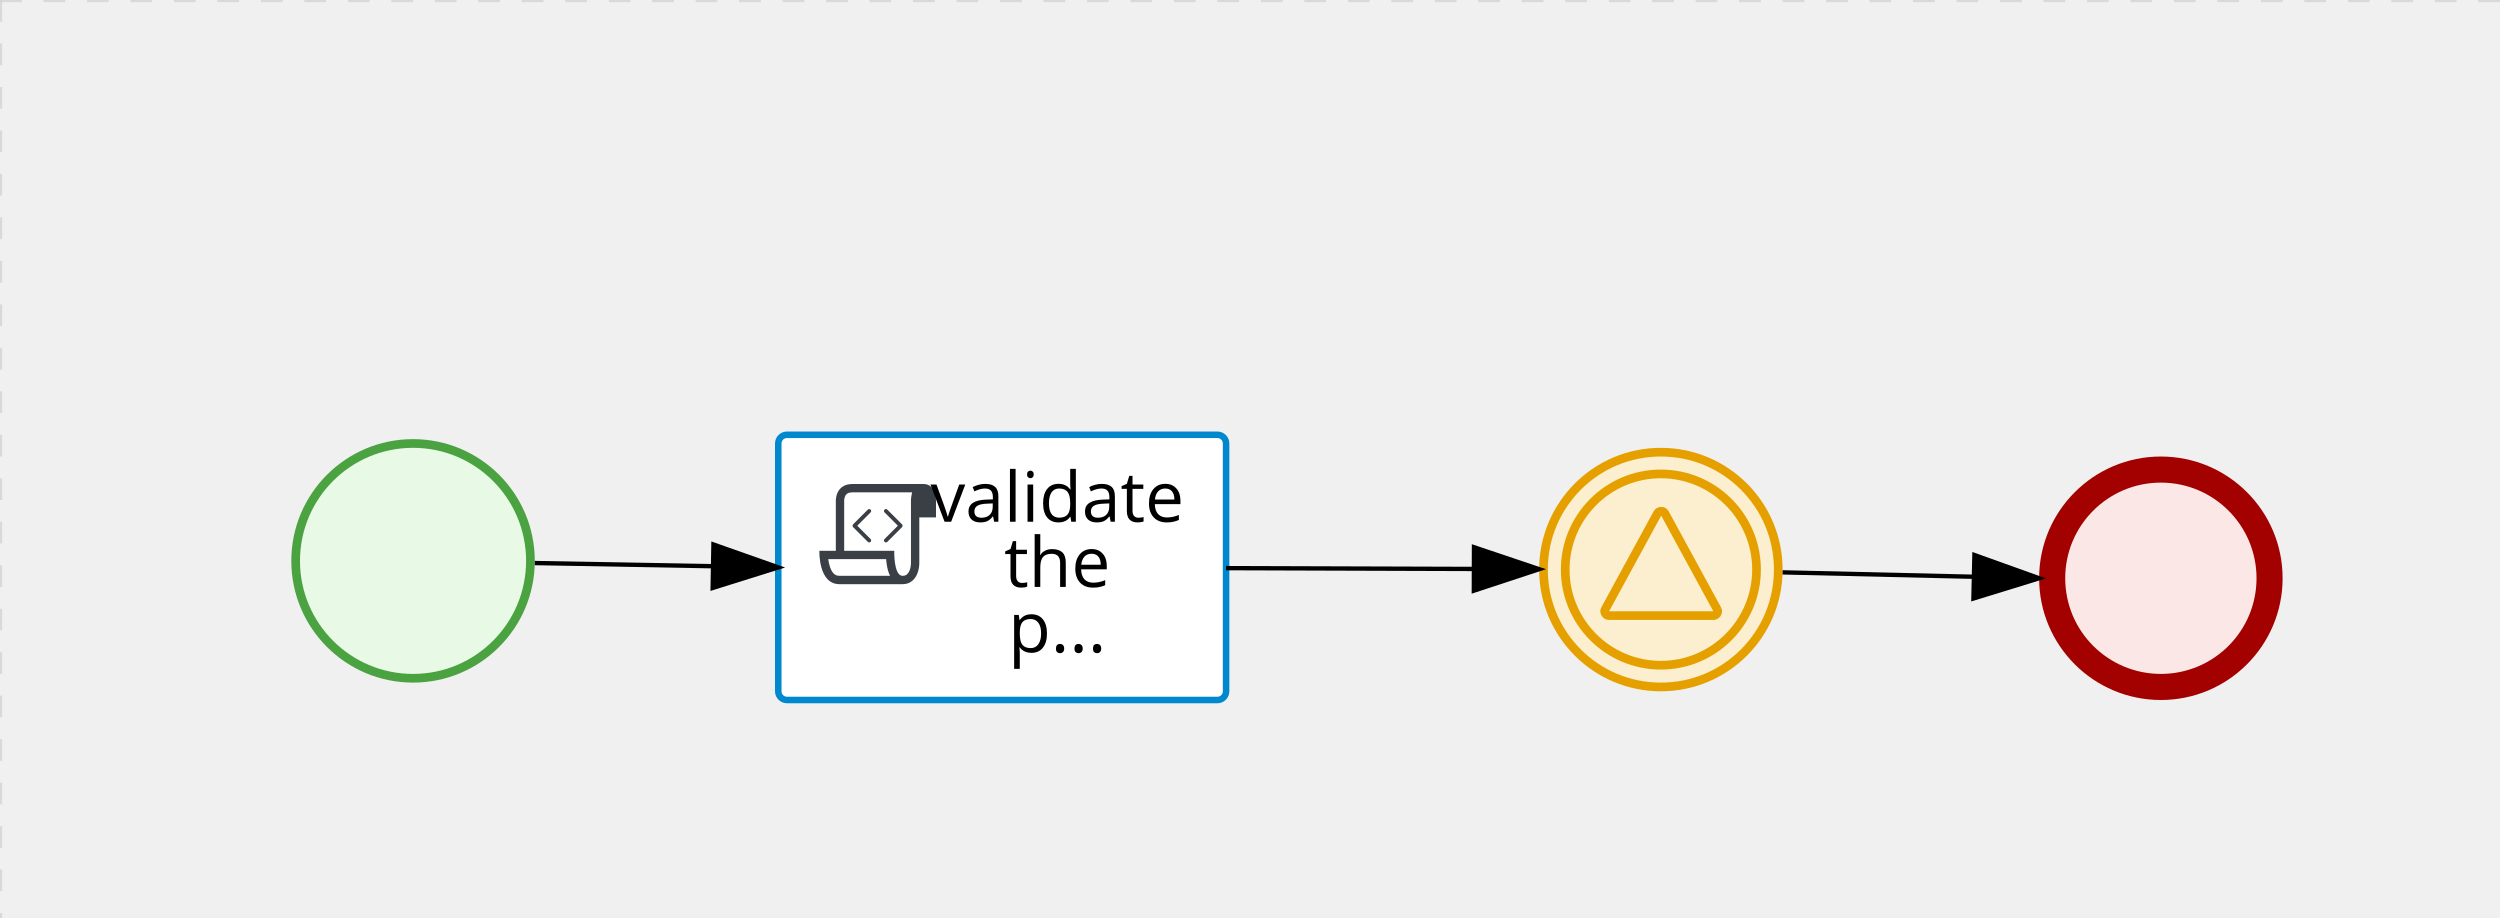
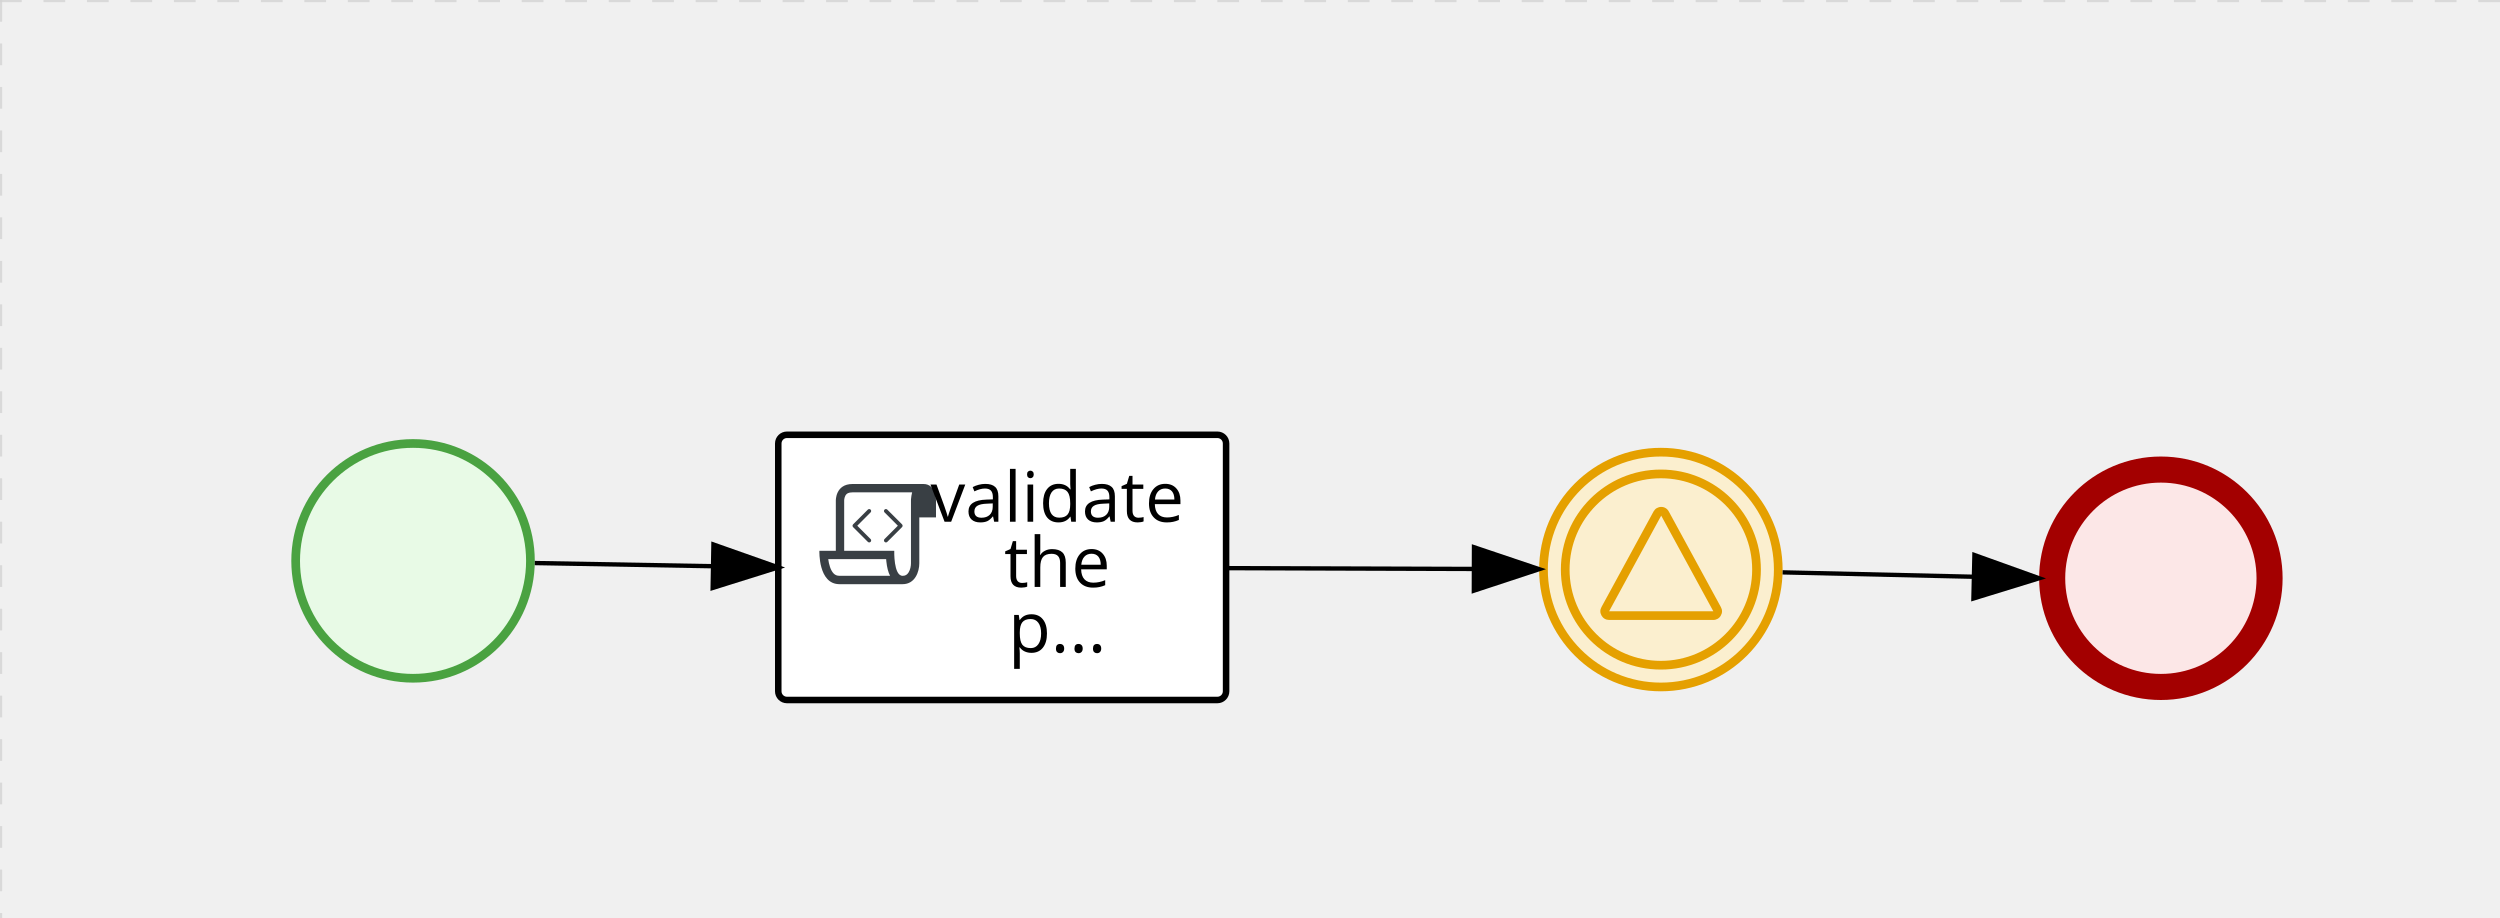
<svg xmlns="http://www.w3.org/2000/svg" version="1.1" width="575" height="211" viewBox="0 0 575 211">
  <defs />
  <g transform="matrix(1,0,0,1,0,0)">
    <g>
      <g>
        <g>
          <path fill="none" stroke="#d3d3d3" paint-order="fill stroke markers" d=" M 0 0 L 1200 0" stroke-miterlimit="10" stroke-opacity="0.8" stroke-dasharray="5" />
        </g>
        <g>
          <path fill="none" stroke="#d3d3d3" paint-order="fill stroke markers" d=" M 0 0 L 0 800" stroke-miterlimit="10" stroke-opacity="0.8" stroke-dasharray="5" />
        </g>
      </g>
      <g id="_3EA2922D-8B02-4B55-A524-988F13C67204" bpmn2nodeid="_3EA2922D-8B02-4B55-A524-988F13C67204" transform="matrix(1,0,0,1,354,103)">
        <g>
          <path fill="none" stroke="none" />
        </g>
        <g transform="matrix(0.125,0,0,0.125,0,0)">
          <g transform="matrix(1,0,0,1,0,0)">
            <path fill="#fbefcf" stroke="none" id="_3EA2922D-8B02-4B55-A524-988F13C67204?shapeType=BACKGROUND" paint-order="stroke fill markers" d=" M 0 0 M 444 224 C 444 263.9 434.2 300.8 414.4 334.5 C 394.7 368.2 368 394.9 334.4 414.5 C 300.8 434.1 263.9 444 224 444 C 184.1 444 147.2 434.2 113.5 414.4 C 79.8 394.7 53.1 368 33.5 334.4 C 13.9 300.8 4 263.9 4 224 C 4 184.1 13.8 147.2 33.6 113.5 C 53.4 79.8 80.1 53.1 113.6 33.5 C 147.1 13.9 184.1 4 224 4 C 263.9 4 300.8 13.8 334.5 33.6 C 368.2 53.4 394.9 80.1 414.5 113.6 C 434.1 147.1 444 184.1 444 224 Z" />
          </g>
          <g>
            <g transform="matrix(1,0,0,1,0,0)">
              <g transform="matrix(1,0,0,1,0,0)">
                <path fill="#e5a000" stroke="none" id="_3EA2922D-8B02-4B55-A524-988F13C67204?shapeType=BORDER&amp;renderType=FILL" paint-order="stroke fill markers" d=" M 0 0 M 224 408 C 122.5 408 40 325.5 40 224 C 40 122.5 122.5 40 224 40 C 325.5 40 408 122.5 408 224 C 408 325.5 325.5 408 224 408 Z M 0 0 M 224 56 C 131.4 56 56 131.4 56 224 C 56 316.6 131.4 392 224 392 C 316.6 392 392 316.6 392 224 C 392 131.4 316.6 56 224 56 Z M 0 0 M 224 16 C 252.1 16 279.3 21.5 305 32.3 C 329.8 42.8 352 57.8 371.1 76.9 C 390.2 96 405.2 118.3 415.7 143 C 426.5 168.6 432 195.9 432 224 C 432 252.1 426.5 279.3 415.7 305 C 405.2 329.8 390.2 352 371.1 371.1 C 352 390.2 329.7 405.2 305 415.7 C 279.4 426.5 252.1 432 224 432 C 195.9 432 168.7 426.5 143 415.7 C 118.2 405.2 96 390.2 76.9 371.1 C 57.8 352 42.8 329.7 32.3 305 C 21.5 279.3 16 252.1 16 224 C 16 195.9 21.5 168.7 32.3 143 C 42.8 118.2 57.8 96 76.9 76.9 C 96 57.8 118.3 42.8 143 32.3 C 168.7 21.5 195.9 16 224 16 M 224 0 C 100.3 0 0 100.3 0 224 C 0 347.7 100.3 448 224 448 C 347.7 448 448 347.7 448 224 C 448 100.3 347.7 0 224 0 L 224 0 Z" />
              </g>
            </g>
          </g>
          <g>
            <g transform="matrix(1,0,0,1,0,0)">
              <g transform="matrix(1,0,0,1,0,0)">
                <path fill="#e5a000" stroke="none" id="_3EA2922D-8B02-4B55-A524-988F13C67204_signal-catching" paint-order="stroke fill markers" d=" M 0 0 M 224.6 124.8 L 320.5 300.7 L 128.8 300.7 L 224.6 124.8 M 224.6 108.7 C 221.7 108.7 219 109.5 216.5 110.9 C 214 112.3 212.1 114.5 210.6 117 L 114.7 293 C 111.8 298.2 111.9 303.5 114.9 308.8 C 116.3 311.2 118.2 313.2 120.7 314.6 C 123.1 316 125.8 316.7 128.7 316.7 L 320.5 316.7 C 323.4 316.7 325.9 316 328.4 314.6 C 330.9 313.2 332.8 311.3 334.2 308.8 C 337.3 303.6 337.3 298.3 334.4 293 L 238.5 117 C 237.1 114.4 235.2 112.4 232.7 110.9 C 230.2 109.4 227.5 108.7 224.6 108.7 L 224.6 108.7 Z" />
              </g>
            </g>
          </g>
        </g>
        <g transform="matrix(1,0,0,1,28,61)" />
      </g>
      <g id="_118C98FF-ADC5-43AF-BF00-AD5903DABE07" bpmn2nodeid="_118C98FF-ADC5-43AF-BF00-AD5903DABE07" transform="matrix(1,0,0,1,67,101)">
        <g>
          <path fill="none" stroke="none" />
        </g>
        <g transform="matrix(0.125,0,0,0.125,0,0)">
          <g transform="matrix(1,0,0,1,0,0)">
            <path fill="#e8fae6" stroke="none" id="_118C98FF-ADC5-43AF-BF00-AD5903DABE07?shapeType=BACKGROUND" paint-order="stroke fill markers" d=" M 0 0 M 444 224 C 444 263.9 434.2 300.8 414.4 334.5 C 394.7 368.2 368 394.9 334.4 414.5 C 300.8 434.1 263.9 444 224 444 C 184.1 444 147.2 434.2 113.5 414.4 C 79.8 394.7 53.1 368 33.5 334.4 C 13.9 300.8 4 263.9 4 224 C 4 184.1 13.8 147.2 33.6 113.5 C 53.4 79.8 80.1 53.1 113.6 33.5 C 147.1 13.9 184.1 4 224 4 C 263.9 4 300.8 13.8 334.5 33.6 C 368.2 53.4 394.9 80.1 414.5 113.6 C 434.1 147.1 444 184.1 444 224 Z" />
          </g>
          <g>
            <g transform="matrix(1,0,0,1,0,0)">
              <g transform="matrix(1,0,0,1,0,0)">
                <path fill="#4aa241" stroke="none" id="_118C98FF-ADC5-43AF-BF00-AD5903DABE07?shapeType=BORDER&amp;renderType=FILL" paint-order="stroke fill markers" d=" M 0 0 M 224 0 C 100.3 0 0 100.3 0 224 C 0 347.7 100.3 448 224 448 C 347.7 448 448 347.7 448 224 C 448 100.3 347.7 0 224 0 Z M 0 0 M 224 432 C 109.1 432 16 338.9 16 224 C 16 109.1 109.1 16 224 16 C 338.9 16 432 109.1 432 224 C 432 338.9 338.9 432 224 432 Z" />
              </g>
            </g>
          </g>
        </g>
        <g transform="matrix(1,0,0,1,28,61)" />
      </g>
      <g id="_305A9987-77E0-4558-B246-CCD937802026" bpmn2nodeid="_305A9987-77E0-4558-B246-CCD937802026" transform="matrix(1,0,0,1,179,100)">
        <g>
          <path fill="none" stroke="none" />
        </g>
        <g transform="matrix(1,0,0,1,0,0)">
          <path fill="#ffffff" stroke="none" id="_305A9987-77E0-4558-B246-CCD937802026?shapeType=BACKGROUND" paint-order="stroke fill markers" d=" M 2 0 L 101 0 L 101 0 A 2 2 0 0 1 103 2 L 103 59 L 103 59 A 2 2 0 0 1 101 61 L 2 61 L 2 61 A 2 2 0 0 1 0 59 L 0 2 L 0 2 A 2 2 0 0 1 2 0 Z" />
        </g>
        <g transform="matrix(1,0,0,1,0,0)">
-           <path fill="none" stroke="rgb(0,136,206)" id="_305A9987-77E0-4558-B246-CCD937802026?shapeType=BORDER&amp;renderType=STROKE" paint-order="fill stroke markers" d=" M 2 0 L 101 0 L 101 0 A 2 2 0 0 1 103 2 L 103 59 L 103 59 A 2 2 0 0 1 101 61 L 2 61 L 2 61 A 2 2 0 0 1 0 59 L 0 2 L 0 2 A 2 2 0 0 1 2 0 Z" stroke-miterlimit="10" stroke-width="1.5" stroke-dasharray="" />
+           <path fill="none" stroke="rgb(0,0,0)" id="_305A9987-77E0-4558-B246-CCD937802026?shapeType=BORDER&amp;renderType=STROKE" paint-order="fill stroke markers" d=" M 2 0 L 101 0 L 101 0 A 2 2 0 0 1 103 2 L 103 59 L 103 59 A 2 2 0 0 1 101 61 L 2 61 L 2 61 A 2 2 0 0 1 0 59 L 0 2 L 0 2 A 2 2 0 0 1 2 0 Z" stroke-miterlimit="10" stroke-width="1.5" stroke-dasharray="" />
        </g>
        <g>
          <g transform="matrix(0.06,0,0,0.06,9.4,9.4)">
            <g transform="matrix(1,0,0,1,0,0)">
              <path fill="#393f44" stroke="none" id="_305A9987-77E0-4558-B246-CCD937802026_task__FQFd__KwNe" paint-order="stroke fill markers" d=" M 0 0 M 197.3 130.2 C 194.4 127.3 189.6 127.3 186.7 130.2 L 130.2 186.7 C 127.3 189.6 127.3 194.4 130.2 197.3 L 186.7 253.8 C 188.1 255.3 190.1 256 192 256 C 193.9 256 195.9 255.3 197.3 253.7 C 200.2 250.8 200.2 246 197.3 243.1 L 146.2 192 L 197.3 140.8 C 200.2 137.9 200.2 133.1 197.3 130.2 Z" />
            </g>
            <g transform="matrix(1,0,0,1,0,0)">
              <path fill="#393f44" stroke="none" id="_305A9987-77E0-4558-B246-CCD937802026_task__FQFd__W91P" paint-order="stroke fill markers" d=" M 0 0 M 261.3 130.2 C 258.4 127.3 253.6 127.3 250.7 130.2 C 247.8 133.1 247.8 137.9 250.7 140.8 L 301.8 191.9 L 250.7 243 C 247.8 245.9 247.8 250.7 250.7 253.6 C 252.1 255.3 254.1 256 256 256 C 257.9 256 259.9 255.3 261.3 253.8 L 317.8 197.3 C 320.7 194.4 320.7 189.6 317.8 186.7 L 261.3 130.2 Z" />
            </g>
            <g transform="matrix(1,0,0,1,0,0)">
              <path fill="#393f44" stroke="none" id="_305A9987-77E0-4558-B246-CCD937802026_task__FQFd__wKhe" paint-order="stroke fill markers" d=" M 0 0 M 400 32 C 400 32 152.8 32 128 32 C 62 32 64 96 64 96 L 64 288 L 1 288 C 1 288 -4 416 78 416 L 320 416 C 368 416 384 368 384 336 C 384 314.2 384 224.4 384 160 L 448 160 L 448 96 C 448 96 449 32 400 32 Z M 0 0 M 78 383.9 C 68.5 383.9 61.6 381.1 55.5 374.9 C 43.4 362.4 37.5 339.6 34.9 320 L 256.9 320 C 257.1 322.7 257.3 325.4 257.6 328.2 C 260 351.6 264.7 370.1 271.9 383.9 L 78 383.9 L 78 383.9 Z M 0 0 M 352 336 C 352 345.9 349.6 360.3 342.9 371 C 337.2 380.1 330.4 384 320 384 C 285 384 288 288 288 288 L 96 288 L 96 96 L 96 95.9 L 96 95.1 C 96 90.6 97.6 78.3 104.7 71.2 C 106.5 69.4 111.9 64 128 64 L 356.5 64 C 354.4 72.8 352.8 81.8 352.2 89.9 C 352.2 90.5 352.1 91.1 352.1 91.7 C 352.1 92 352.1 92.3 352.1 92.6 C 352 94.8 352 96 352 96 L 352 160 L 352 336 Z" />
            </g>
          </g>
        </g>
        <g transform="matrix(1,0,0,1,35,8)">
          <text fill="#000000" stroke="none" font-family="Open Sans" font-size="12pt" font-style="normal" font-weight="normal" text-decoration="normal" x="29.168" y="12" text-anchor="middle" dominant-baseline="alphabetic">validate</text>
          <text fill="#000000" stroke="none" font-family="Open Sans" font-size="12pt" font-style="normal" font-weight="normal" text-decoration="normal" x="29.168" y="27" text-anchor="middle" dominant-baseline="alphabetic">    the    </text>
          <text fill="#000000" stroke="none" font-family="Open Sans" font-size="12pt" font-style="normal" font-weight="normal" text-decoration="normal" x="29.168" y="42" text-anchor="middle" dominant-baseline="alphabetic">    p...     </text>
        </g>
      </g>
      <g id="_CCE75B61-FE73-4E6C-9A32-277E2DD53C0C" bpmn2nodeid="_CCE75B61-FE73-4E6C-9A32-277E2DD53C0C" transform="matrix(1,0,0,1,469,105)">
        <g>
          <path fill="none" stroke="none" />
        </g>
        <g transform="matrix(0.125,0,0,0.125,0,0)">
          <g transform="matrix(1,0,0,1,0,0)">
            <path fill="#fce7e7" stroke="none" id="_CCE75B61-FE73-4E6C-9A32-277E2DD53C0C?shapeType=BACKGROUND" paint-order="stroke fill markers" d=" M 0 0 M 444 224 C 444 263.9 434.2 300.8 414.4 334.5 C 394.7 368.2 368 394.9 334.4 414.5 C 300.8 434.1 263.9 444 224 444 C 184.1 444 147.2 434.2 113.5 414.4 C 79.8 394.7 53.1 368 33.5 334.4 C 13.9 300.8 4 263.9 4 224 C 4 184.1 13.8 147.2 33.6 113.5 C 53.4 79.8 80.1 53.1 113.6 33.5 C 147.1 13.9 184.1 4 224 4 C 263.9 4 300.8 13.8 334.5 33.6 C 368.2 53.4 394.9 80.1 414.5 113.6 C 434.1 147.1 444 184.1 444 224 Z" />
          </g>
          <g>
            <g transform="matrix(1,0,0,1,0,0)">
              <g transform="matrix(1,0,0,1,0,0)">
                <path fill="#a30000" stroke="none" id="_CCE75B61-FE73-4E6C-9A32-277E2DD53C0C?shapeType=BORDER&amp;renderType=FILL" paint-order="stroke fill markers" d=" M 0 0 M 224 0 C 100.3 0 0 100.3 0 224 C 0 347.7 100.3 448 224 448 C 347.7 448 448 347.7 448 224 C 448 100.3 347.7 0 224 0 Z M 0 0 M 224 400 C 126.8 400 48 321.2 48 224 C 48 126.8 126.8 48 224 48 C 321.2 48 400 126.8 400 224 C 400 321.2 321.2 400 224 400 Z" />
              </g>
            </g>
          </g>
        </g>
        <g transform="matrix(1,0,0,1,28,61)" />
      </g>
      <g id="_D215492A-FDBE-48E1-92C0-C434C38A79AC" bpmn2nodeid="_D215492A-FDBE-48E1-92C0-C434C38A79AC">
        <g>
          <path fill="none" stroke="#000000" paint-order="fill stroke markers" d=" M 123 129.5 L 164.002 130.232" stroke-miterlimit="10" stroke-dasharray="" />
        </g>
        <g transform="matrix(1,0,0,1,123,129.5)" />
        <g transform="matrix(-0.0178543,0.9998406,-0.9998406,-0.0178543,179.0893,125.5008)">
          <path fill="#000000" stroke="#000000" paint-order="fill stroke markers" d=" M 10 15 L 0 15 L 5 0 Z" stroke-miterlimit="10" stroke-dasharray="" />
        </g>
        <g transform="matrix(1,0,0,1,123.1785,120.0016)" />
      </g>
      <g id="_59046CFA-34AA-4FE4-BB68-1617DAF10BC8" bpmn2nodeid="_59046CFA-34AA-4FE4-BB68-1617DAF10BC8">
        <g>
          <path fill="none" stroke="#000000" paint-order="fill stroke markers" d=" M 282 130.67 L 339 130.858" stroke-miterlimit="10" stroke-dasharray="" />
        </g>
        <g transform="matrix(1,0,0,1,282,130.67)" />
        <g transform="matrix(-0.003300312,0.9999946,-0.9999946,-0.003300312,354.0165,125.9076)">
          <path fill="#000000" stroke="#000000" paint-order="fill stroke markers" d=" M 10 15 L 0 15 L 5 0 Z" stroke-miterlimit="10" stroke-dasharray="" />
        </g>
        <g transform="matrix(1,0,0,1,282.033,120.7888)" />
      </g>
      <g id="_39124A5B-B2BC-4FD3-8AAA-FC8A69460207" bpmn2nodeid="_39124A5B-B2BC-4FD3-8AAA-FC8A69460207">
        <g>
          <path fill="none" stroke="#000000" paint-order="fill stroke markers" d=" M 410 131.644 L 454.004 132.655" stroke-miterlimit="10" stroke-dasharray="" />
        </g>
        <g transform="matrix(1,0,0,1,410,131.6437)" />
        <g transform="matrix(-0.02298243,0.9997359,-0.9997359,-0.02298243,469.1149,128.0013)">
          <path fill="#000000" stroke="#000000" paint-order="fill stroke markers" d=" M 10 15 L 0 15 L 5 0 Z" stroke-miterlimit="10" stroke-dasharray="" />
        </g>
        <g transform="matrix(1,0,0,1,410.2298,122.3245)" />
      </g>
      <g transform="matrix(1,0,0,1,354,103)" />
      <g transform="matrix(1,0,0,1,67,101)" />
      <g transform="matrix(1,0,0,1,469,105)" />
      <g transform="matrix(1,0,0,1,179,100)" />
    </g>
  </g>
</svg>
